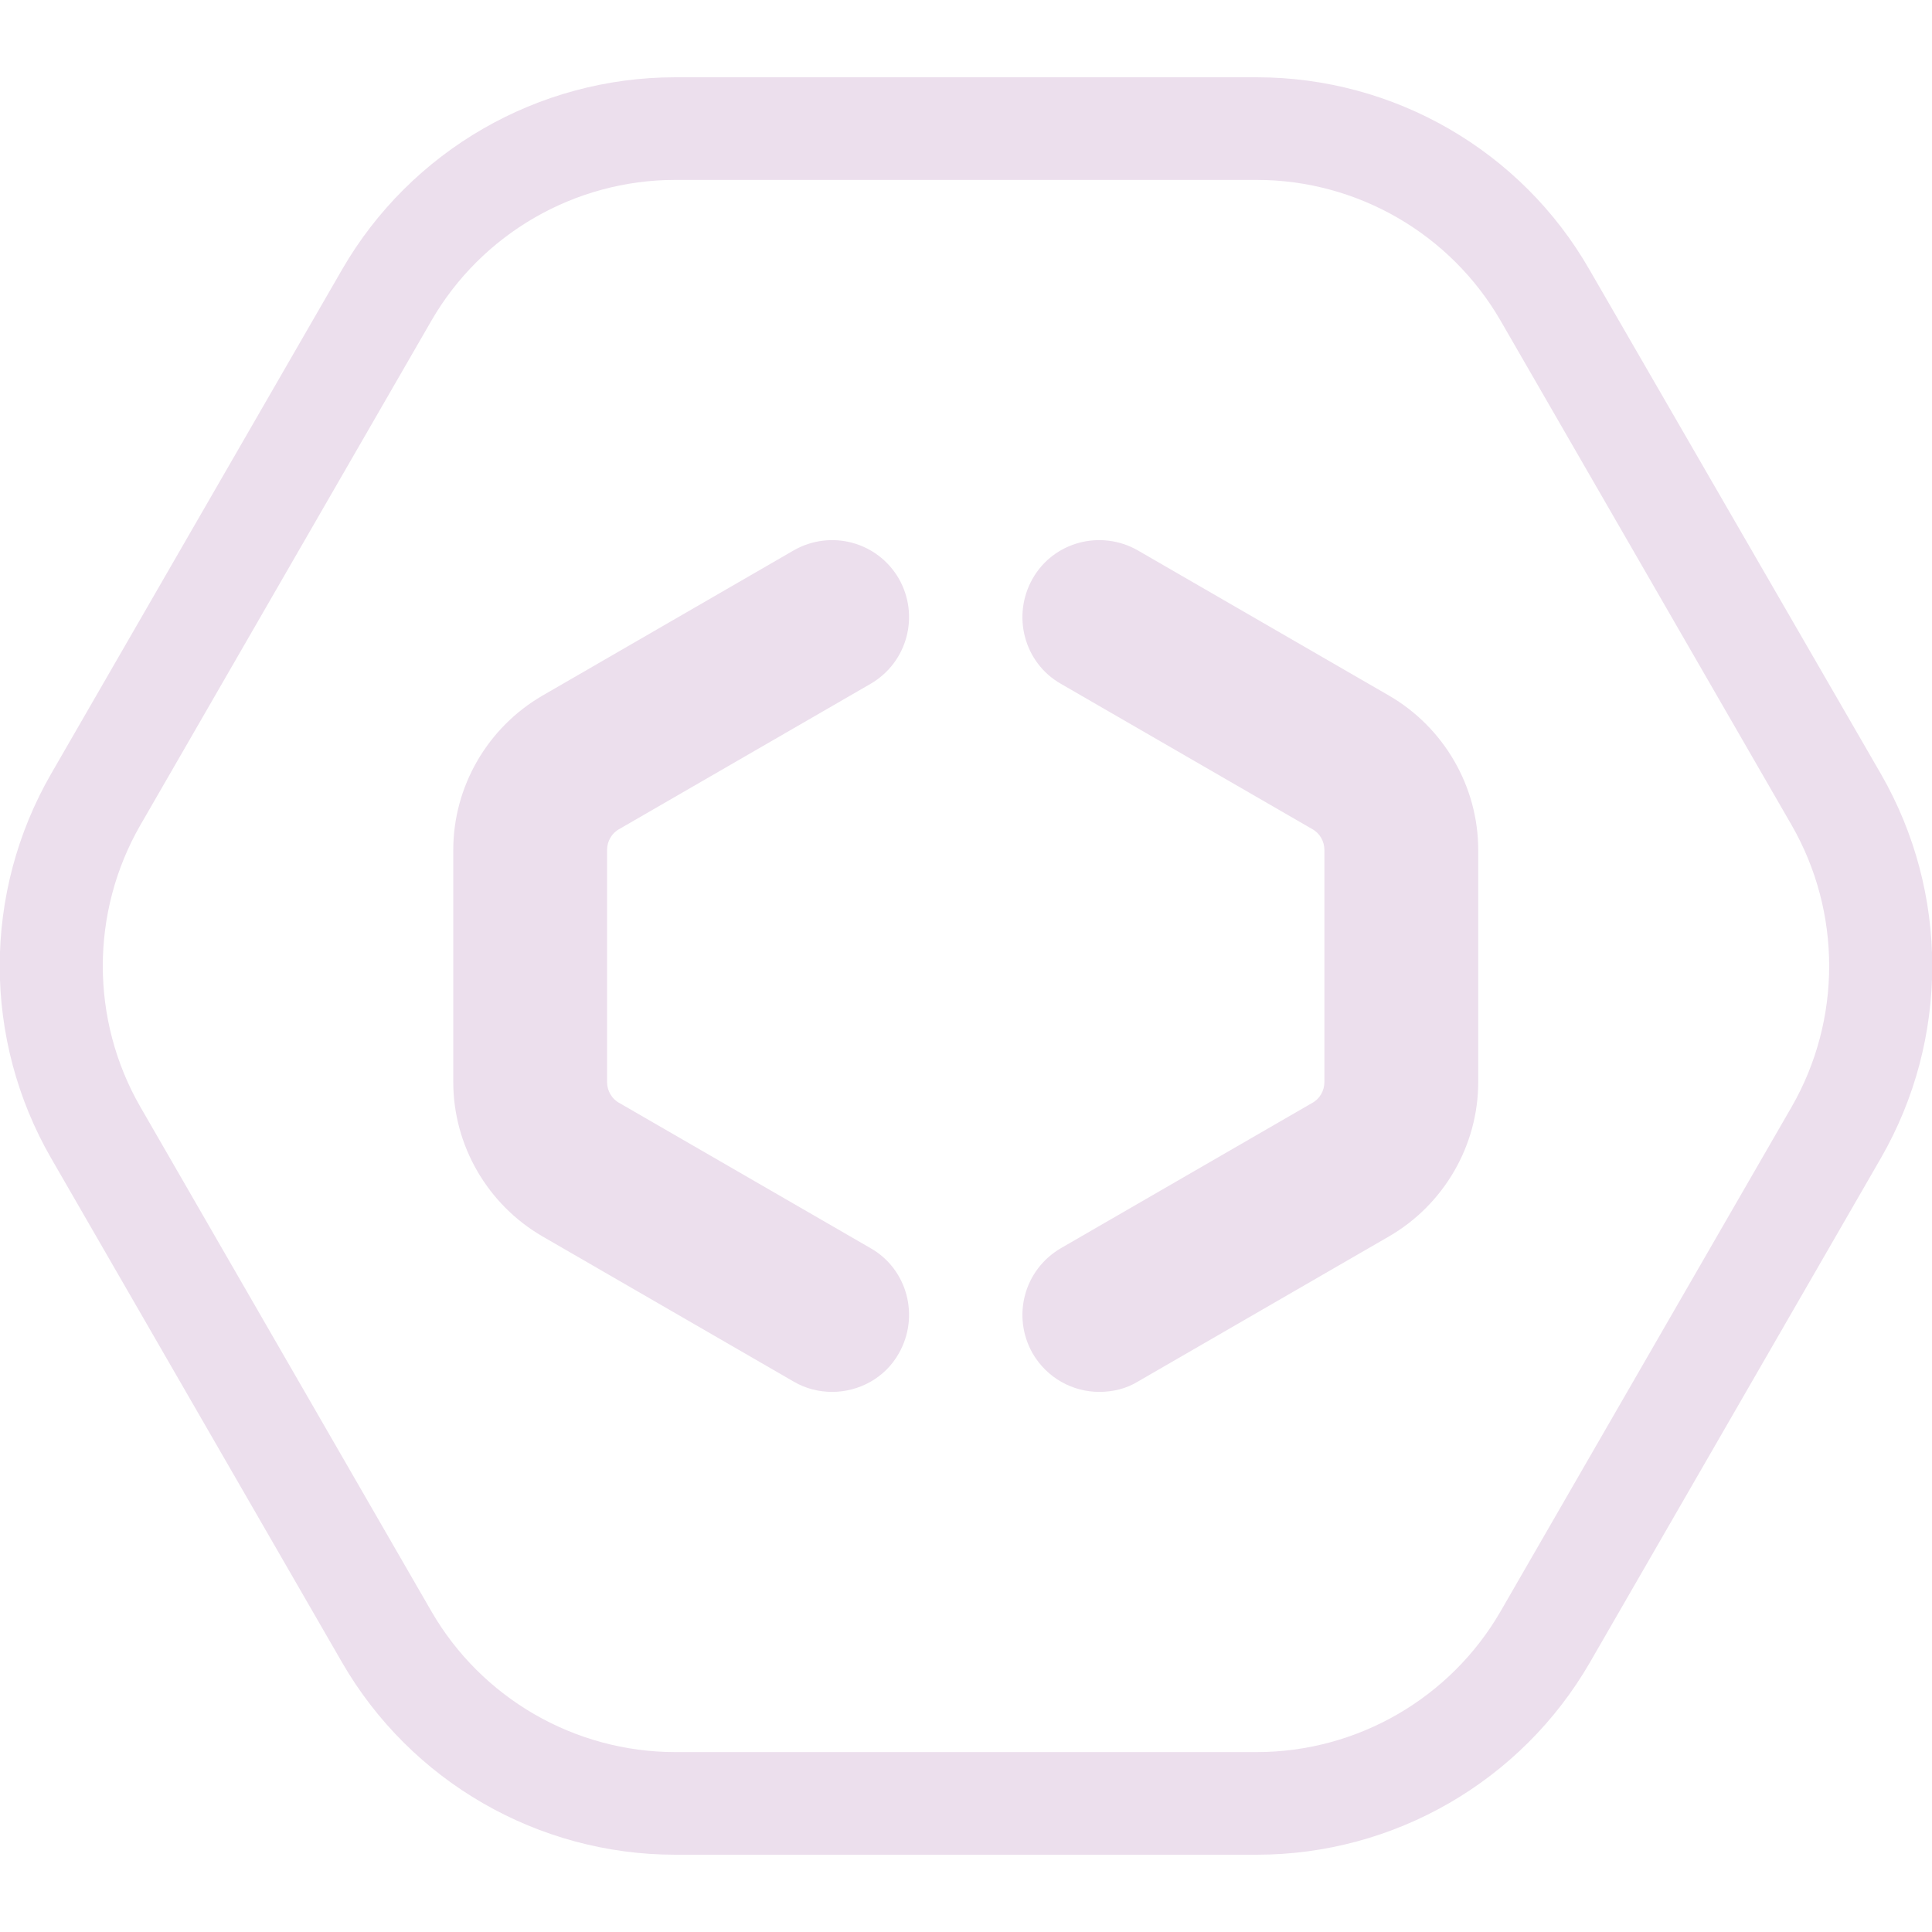
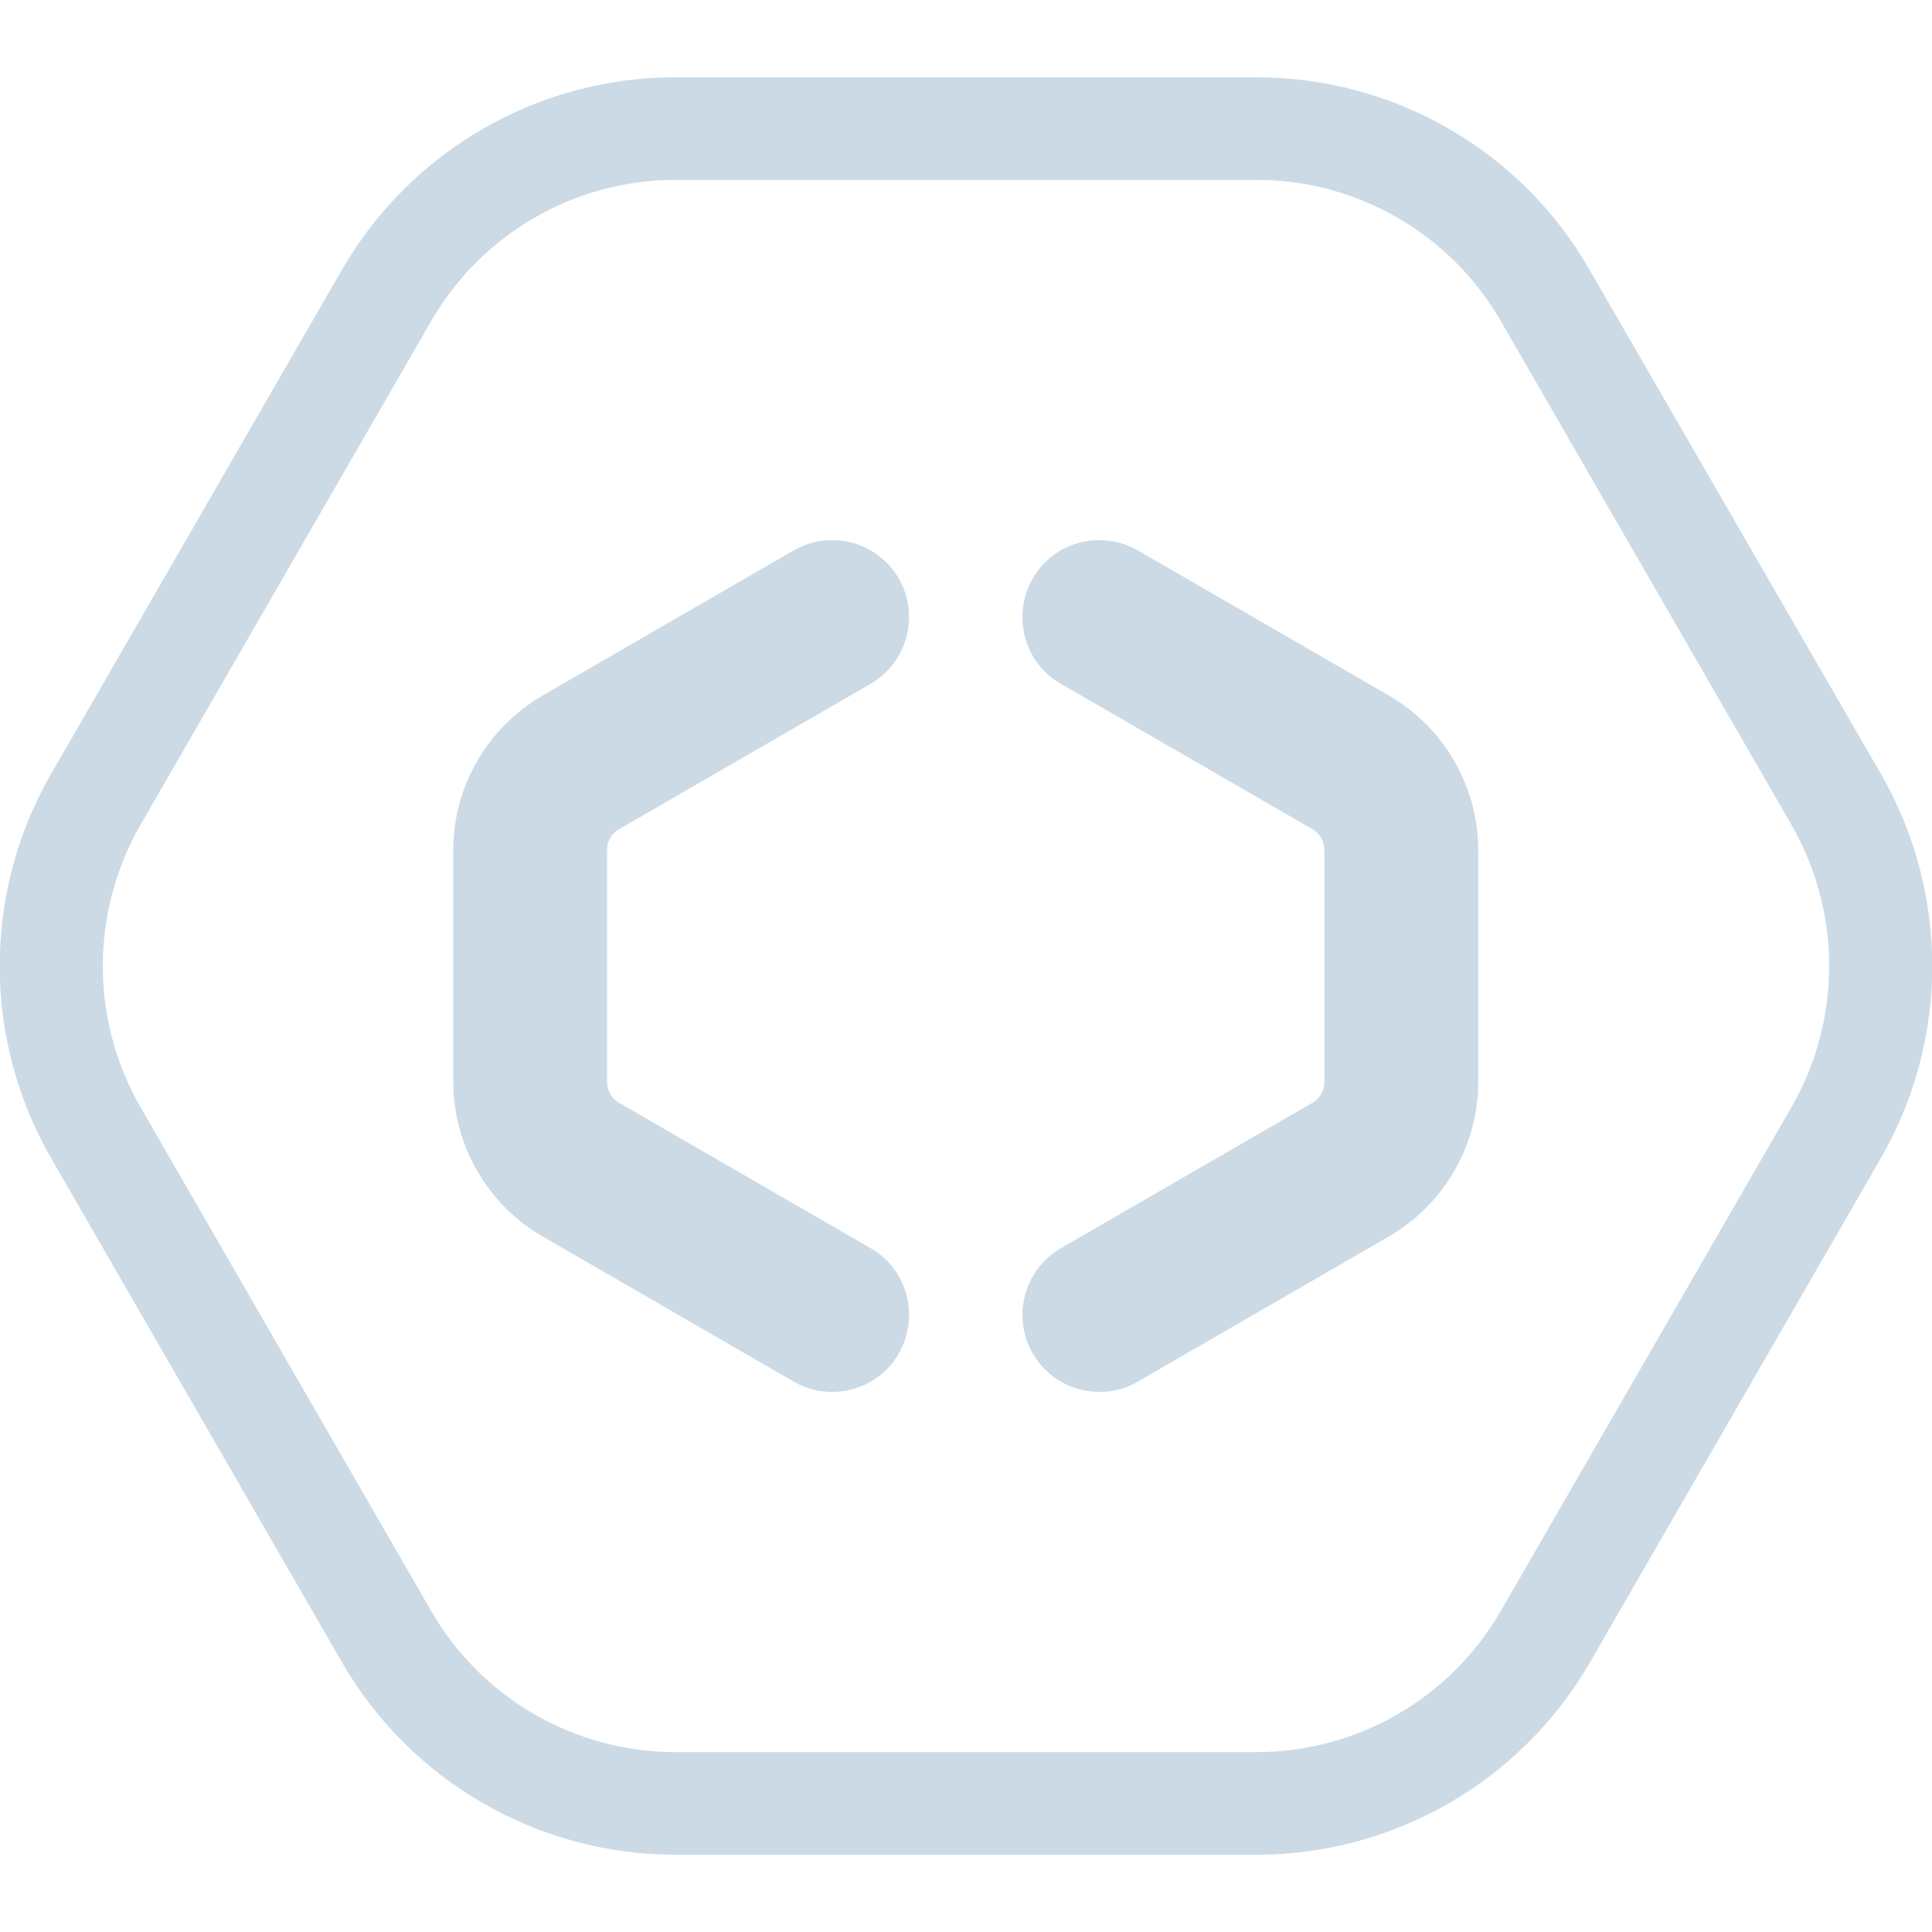
<svg xmlns="http://www.w3.org/2000/svg" width="100" height="100" viewBox="0 0 100 100" fill="none">
  <g clip-path="url(#clip0)">
-     <path d="M65.047 9.312C70.249 9.312 75.079 12.101 77.68 16.616L92.728 42.696C95.328 47.211 95.328 52.789 92.728 57.304L77.68 83.385C75.079 87.9 70.249 90.688 65.047 90.688H34.952C29.75 90.688 24.92 87.9 22.319 83.385L7.271 57.304C4.67 52.789 4.67 47.211 7.271 42.696L22.319 16.616C24.92 12.101 29.75 9.312 34.952 9.312H65.047ZM65.047 4H34.952C27.839 4 21.257 7.798 17.701 13.96L2.653 40.04C-0.903 46.202 -0.903 53.798 2.653 59.96L17.701 86.04C21.257 92.202 27.839 96 34.952 96H65.047C72.16 96 78.741 92.202 82.298 86.04L97.345 59.96C100.902 53.798 100.902 46.202 97.345 40.04L82.271 13.96C78.741 7.798 72.16 4 65.047 4Z" fill="#ecdfed" />
-     <path d="M43.073 72.044C42.41 72.044 41.72 71.885 41.083 71.513L28.079 63.996C25.239 62.35 23.461 59.296 23.461 56.002V43.998C23.461 40.704 25.239 37.65 28.079 36.004L41.083 28.487C42.994 27.398 45.409 28.036 46.523 29.948C47.611 31.86 46.974 34.277 45.064 35.393L32.059 42.909C31.661 43.121 31.422 43.546 31.422 43.998V56.002C31.422 56.454 31.661 56.879 32.059 57.091L45.064 64.607C46.974 65.696 47.611 68.14 46.523 70.052C45.807 71.327 44.453 72.044 43.073 72.044Z" fill="#ecdfed" />
-     <path d="M56.9 72.044C55.52 72.044 54.193 71.327 53.45 70.052C52.362 68.14 52.999 65.723 54.91 64.607L67.914 57.091C68.312 56.879 68.551 56.454 68.551 56.002V43.998C68.551 43.546 68.312 43.121 67.914 42.909L54.91 35.393C52.999 34.304 52.362 31.86 53.45 29.948C54.538 28.036 56.98 27.398 58.891 28.487L71.895 36.004C74.735 37.65 76.513 40.704 76.513 43.998V56.002C76.513 59.296 74.735 62.35 71.895 63.996L58.891 71.513C58.28 71.885 57.59 72.044 56.9 72.044Z" fill="#ecdfed" />
+     <path d="M65.047 9.312C70.249 9.312 75.079 12.101 77.68 16.616L92.728 42.696C95.328 47.211 95.328 52.789 92.728 57.304L77.68 83.385C75.079 87.9 70.249 90.688 65.047 90.688H34.952C29.75 90.688 24.92 87.9 22.319 83.385L7.271 57.304C4.67 52.789 4.67 47.211 7.271 42.696L22.319 16.616C24.92 12.101 29.75 9.312 34.952 9.312H65.047ZM65.047 4H34.952C27.839 4 21.257 7.798 17.701 13.96L2.653 40.04C-0.903 46.202 -0.903 53.798 2.653 59.96L17.701 86.04C21.257 92.202 27.839 96 34.952 96H65.047C72.16 96 78.741 92.202 82.298 86.04L97.345 59.96C100.902 53.798 100.902 46.202 97.345 40.04L82.271 13.96C78.741 7.798 72.16 4 65.047 4Z" fill="#ccdae6" />
+     <path d="M43.073 72.044C42.41 72.044 41.72 71.885 41.083 71.513L28.079 63.996C25.239 62.35 23.461 59.296 23.461 56.002V43.998C23.461 40.704 25.239 37.65 28.079 36.004L41.083 28.487C42.994 27.398 45.409 28.036 46.523 29.948C47.611 31.86 46.974 34.277 45.064 35.393L32.059 42.909C31.661 43.121 31.422 43.546 31.422 43.998V56.002C31.422 56.454 31.661 56.879 32.059 57.091L45.064 64.607C46.974 65.696 47.611 68.14 46.523 70.052C45.807 71.327 44.453 72.044 43.073 72.044Z" fill="#ccdae6" />
+     <path d="M56.9 72.044C55.52 72.044 54.193 71.327 53.45 70.052C52.362 68.14 52.999 65.723 54.91 64.607L67.914 57.091C68.312 56.879 68.551 56.454 68.551 56.002V43.998C68.551 43.546 68.312 43.121 67.914 42.909L54.91 35.393C52.999 34.304 52.362 31.86 53.45 29.948C54.538 28.036 56.98 27.398 58.891 28.487L71.895 36.004C74.735 37.65 76.513 40.704 76.513 43.998V56.002C76.513 59.296 74.735 62.35 71.895 63.996L58.891 71.513C58.28 71.885 57.59 72.044 56.9 72.044Z" fill="#ccdae6" />
  </g>
  <defs>
    <clipPath id="clip0">
-       <rect width="100" height="92" fill="#ecdfed" transform="translate(0 4)" />
+       <rect width="100" height="92" fill="#ccdae6" transform="translate(0 4)" />
    </clipPath>
  </defs>
</svg>
